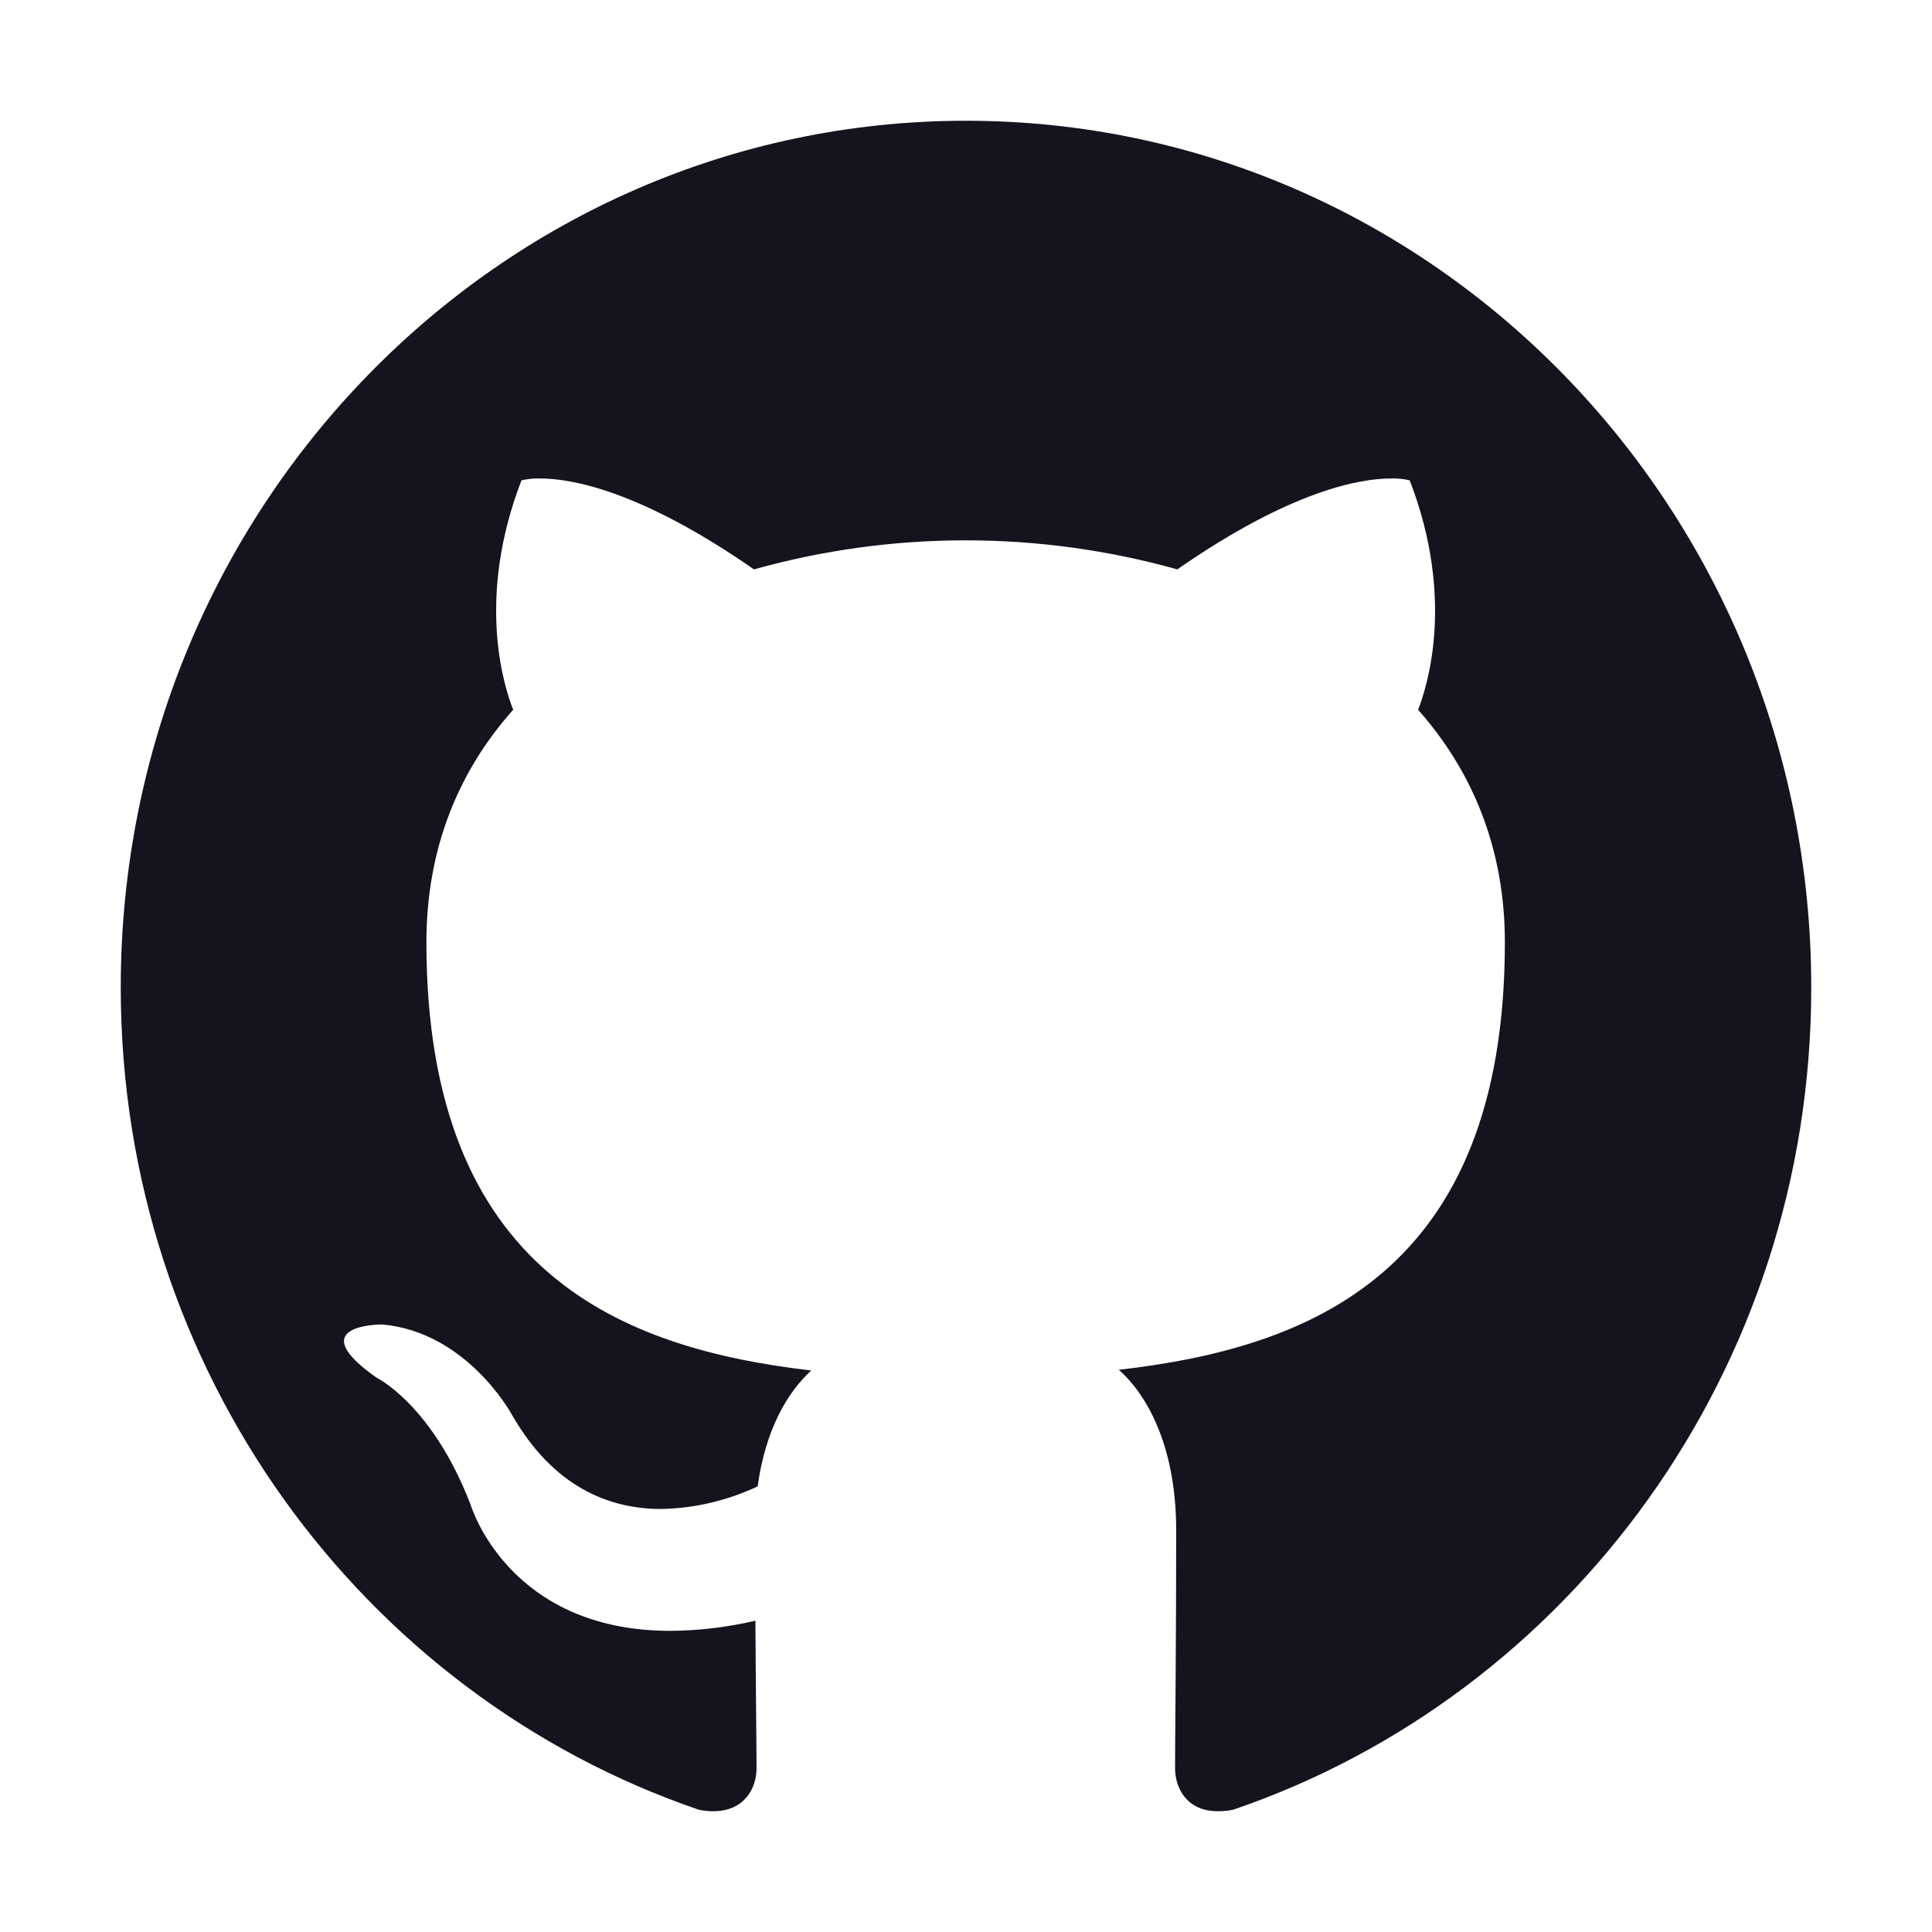
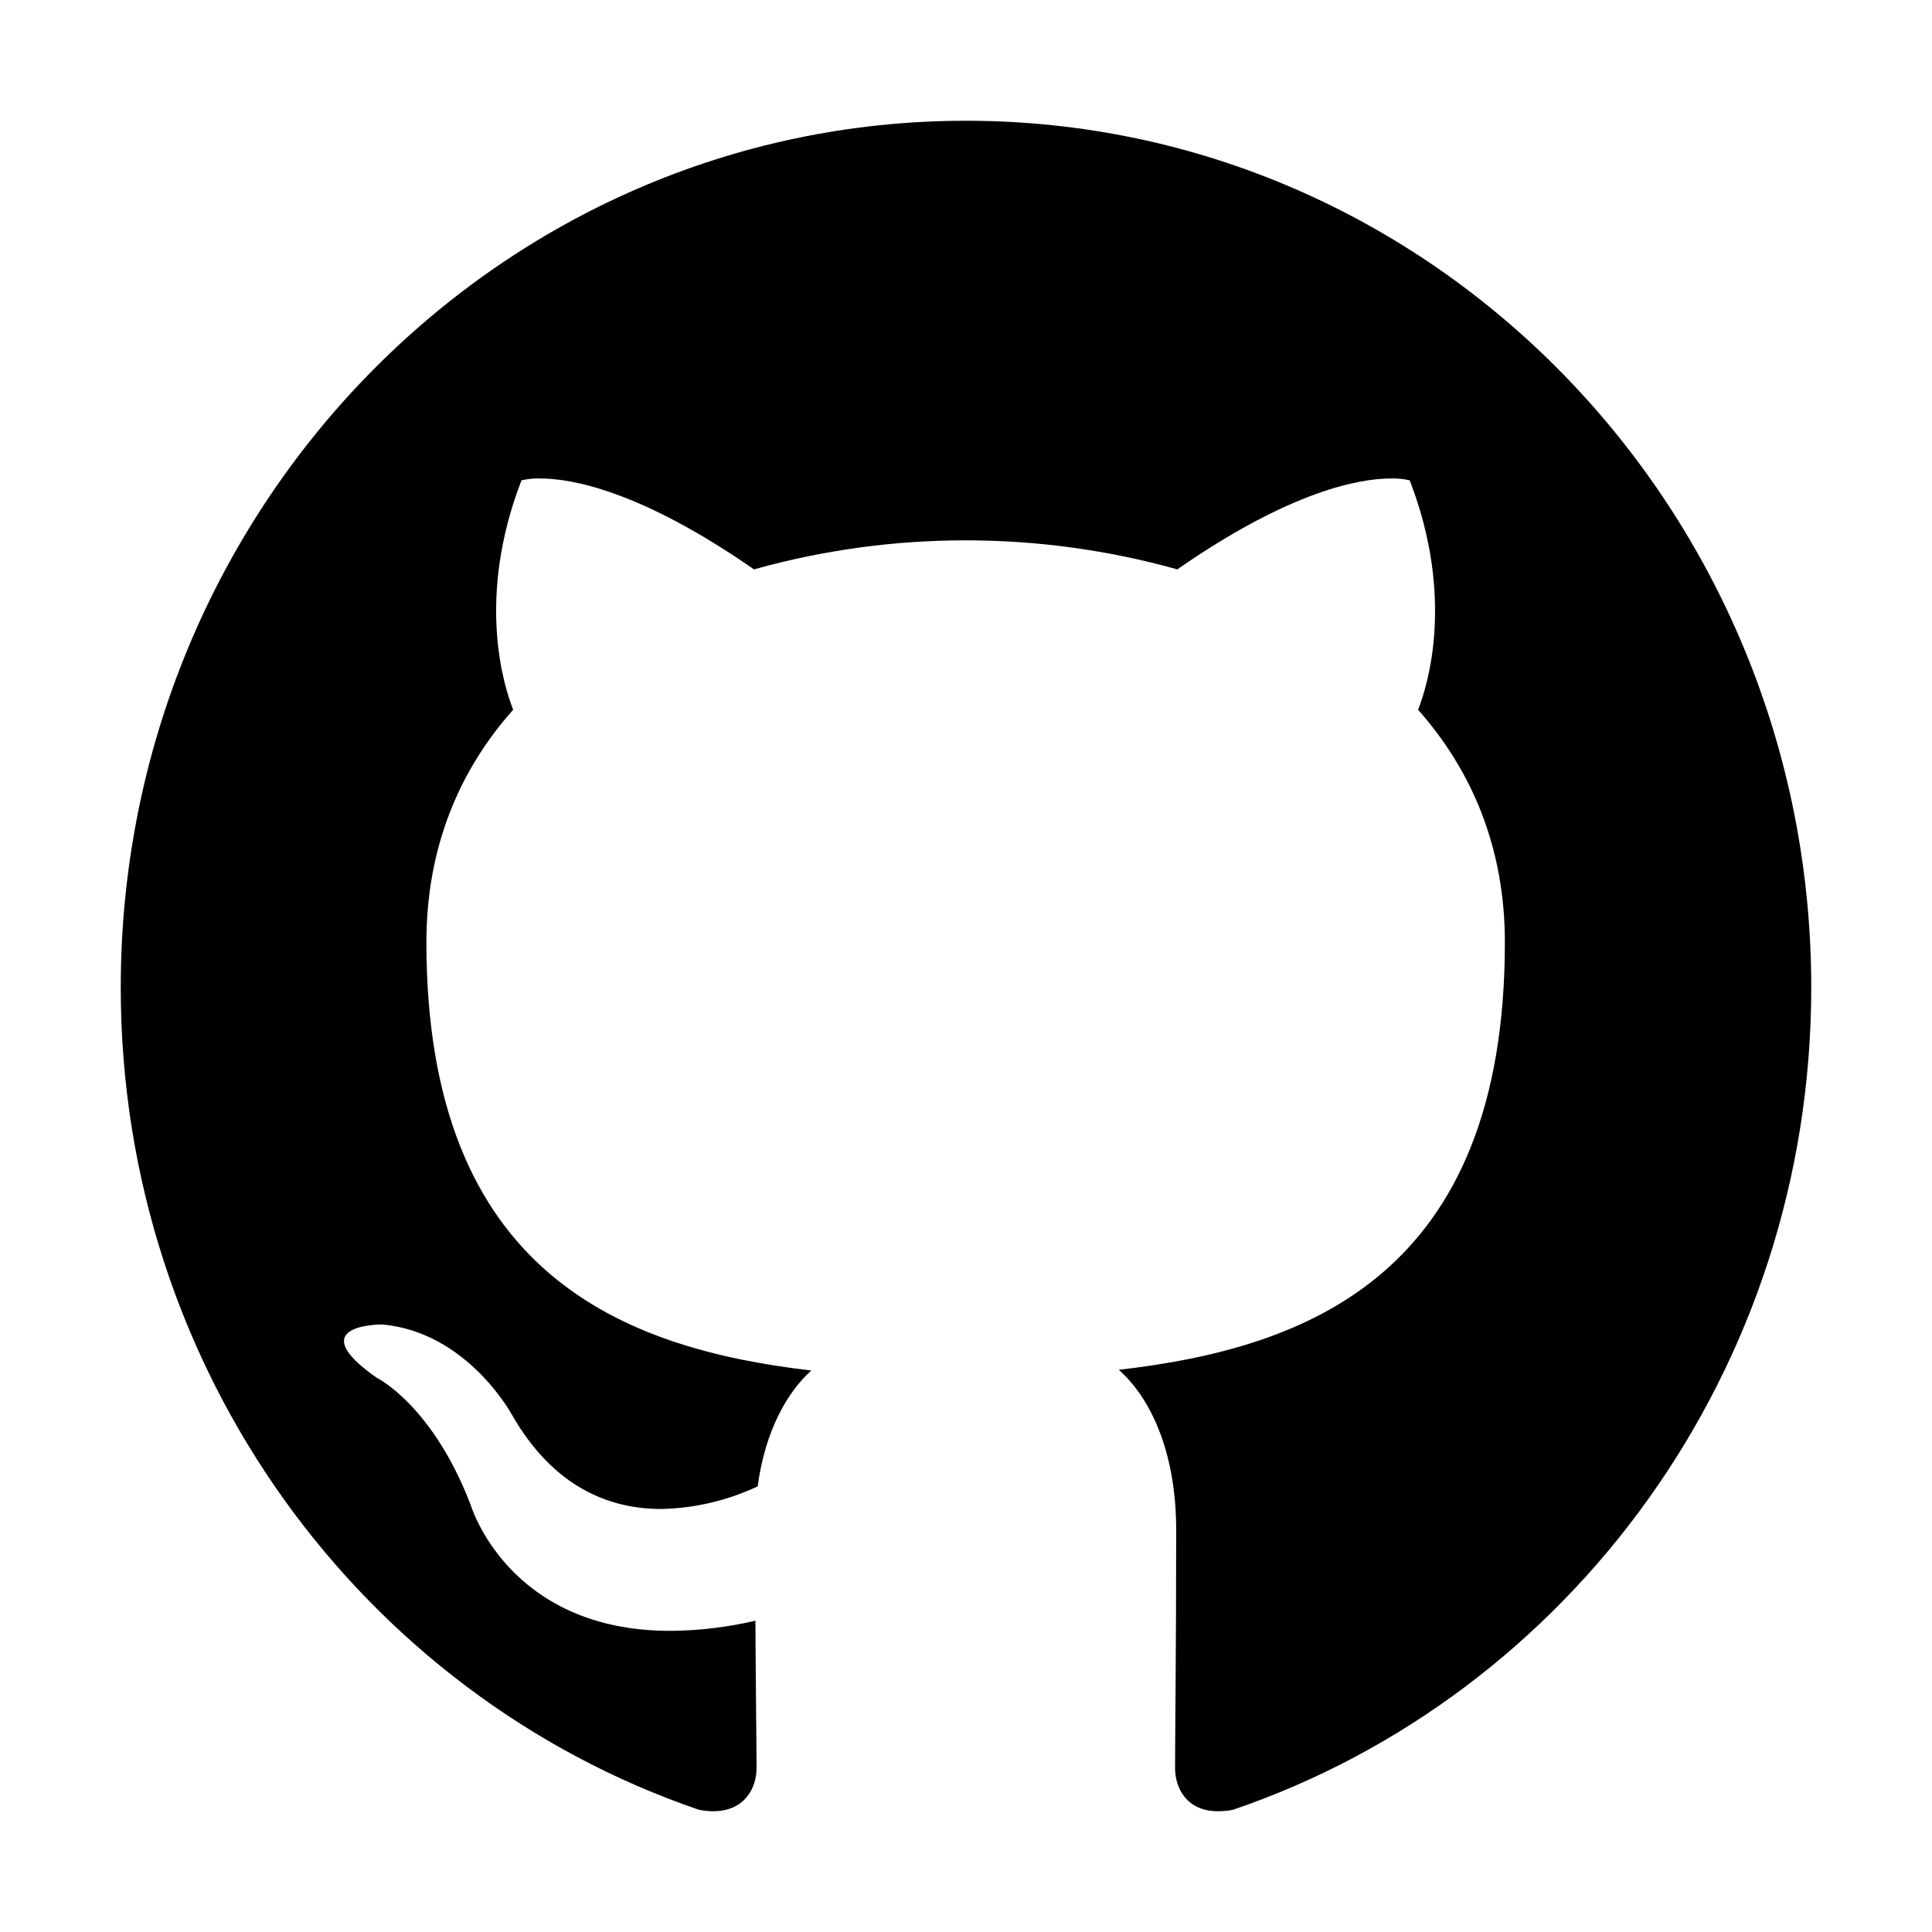
<svg xmlns="http://www.w3.org/2000/svg" width="24" height="24" viewBox="0 0 24 24" fill="none">
-   <path d="M12 1.5C6.202 1.5 1.5 6.323 1.5 12.267C1.5 17.025 4.509 21.056 8.681 22.481C8.74 22.494 8.799 22.5 8.859 22.5C9.248 22.5 9.398 22.214 9.398 21.966C9.398 21.708 9.389 21.033 9.384 20.133C9.037 20.214 8.682 20.257 8.325 20.259C6.305 20.259 5.845 18.689 5.845 18.689C5.367 17.447 4.678 17.114 4.678 17.114C3.764 16.472 4.673 16.453 4.744 16.453H4.748C5.803 16.547 6.356 17.569 6.356 17.569C6.881 18.488 7.584 18.745 8.213 18.745C8.628 18.737 9.037 18.641 9.412 18.464C9.506 17.77 9.778 17.297 10.078 17.025C7.748 16.753 5.297 15.83 5.297 11.705C5.297 10.528 5.705 9.567 6.375 8.817C6.267 8.545 5.906 7.448 6.478 5.967C6.555 5.949 6.634 5.941 6.713 5.944C7.092 5.944 7.95 6.089 9.366 7.073C11.086 6.592 12.905 6.592 14.625 7.073C16.041 6.089 16.898 5.944 17.278 5.944C17.357 5.941 17.436 5.949 17.512 5.967C18.084 7.448 17.723 8.545 17.616 8.817C18.286 9.572 18.694 10.533 18.694 11.705C18.694 15.839 16.238 16.748 13.898 17.016C14.273 17.348 14.611 18.005 14.611 19.008C14.611 20.447 14.597 21.609 14.597 21.961C14.597 22.214 14.742 22.5 15.131 22.5C15.194 22.5 15.257 22.494 15.319 22.481C19.495 21.056 22.5 17.02 22.5 12.267C22.5 6.323 17.798 1.5 12 1.5Z" fill="#13141E" />
+   <path d="M12 1.5C6.202 1.5 1.5 6.323 1.5 12.267C1.5 17.025 4.509 21.056 8.681 22.481C8.74 22.494 8.799 22.5 8.859 22.5C9.248 22.5 9.398 22.214 9.398 21.966C9.398 21.708 9.389 21.033 9.384 20.133C9.037 20.214 8.682 20.257 8.325 20.259C6.305 20.259 5.845 18.689 5.845 18.689C5.367 17.447 4.678 17.114 4.678 17.114C3.764 16.472 4.673 16.453 4.744 16.453H4.748C5.803 16.547 6.356 17.569 6.356 17.569C6.881 18.488 7.584 18.745 8.213 18.745C8.628 18.737 9.037 18.641 9.412 18.464C9.506 17.77 9.778 17.297 10.078 17.025C7.748 16.753 5.297 15.83 5.297 11.705C5.297 10.528 5.705 9.567 6.375 8.817C6.267 8.545 5.906 7.448 6.478 5.967C6.555 5.949 6.634 5.941 6.713 5.944C7.092 5.944 7.95 6.089 9.366 7.073C11.086 6.592 12.905 6.592 14.625 7.073C16.041 6.089 16.898 5.944 17.278 5.944C17.357 5.941 17.436 5.949 17.512 5.967C18.084 7.448 17.723 8.545 17.616 8.817C18.286 9.572 18.694 10.533 18.694 11.705C18.694 15.839 16.238 16.748 13.898 17.016C14.273 17.348 14.611 18.005 14.611 19.008C14.611 20.447 14.597 21.609 14.597 21.961C14.597 22.214 14.742 22.5 15.131 22.5C15.194 22.5 15.257 22.494 15.319 22.481C19.495 21.056 22.5 17.02 22.5 12.267C22.5 6.323 17.798 1.5 12 1.5Z" fill="currentColor" />
</svg>
